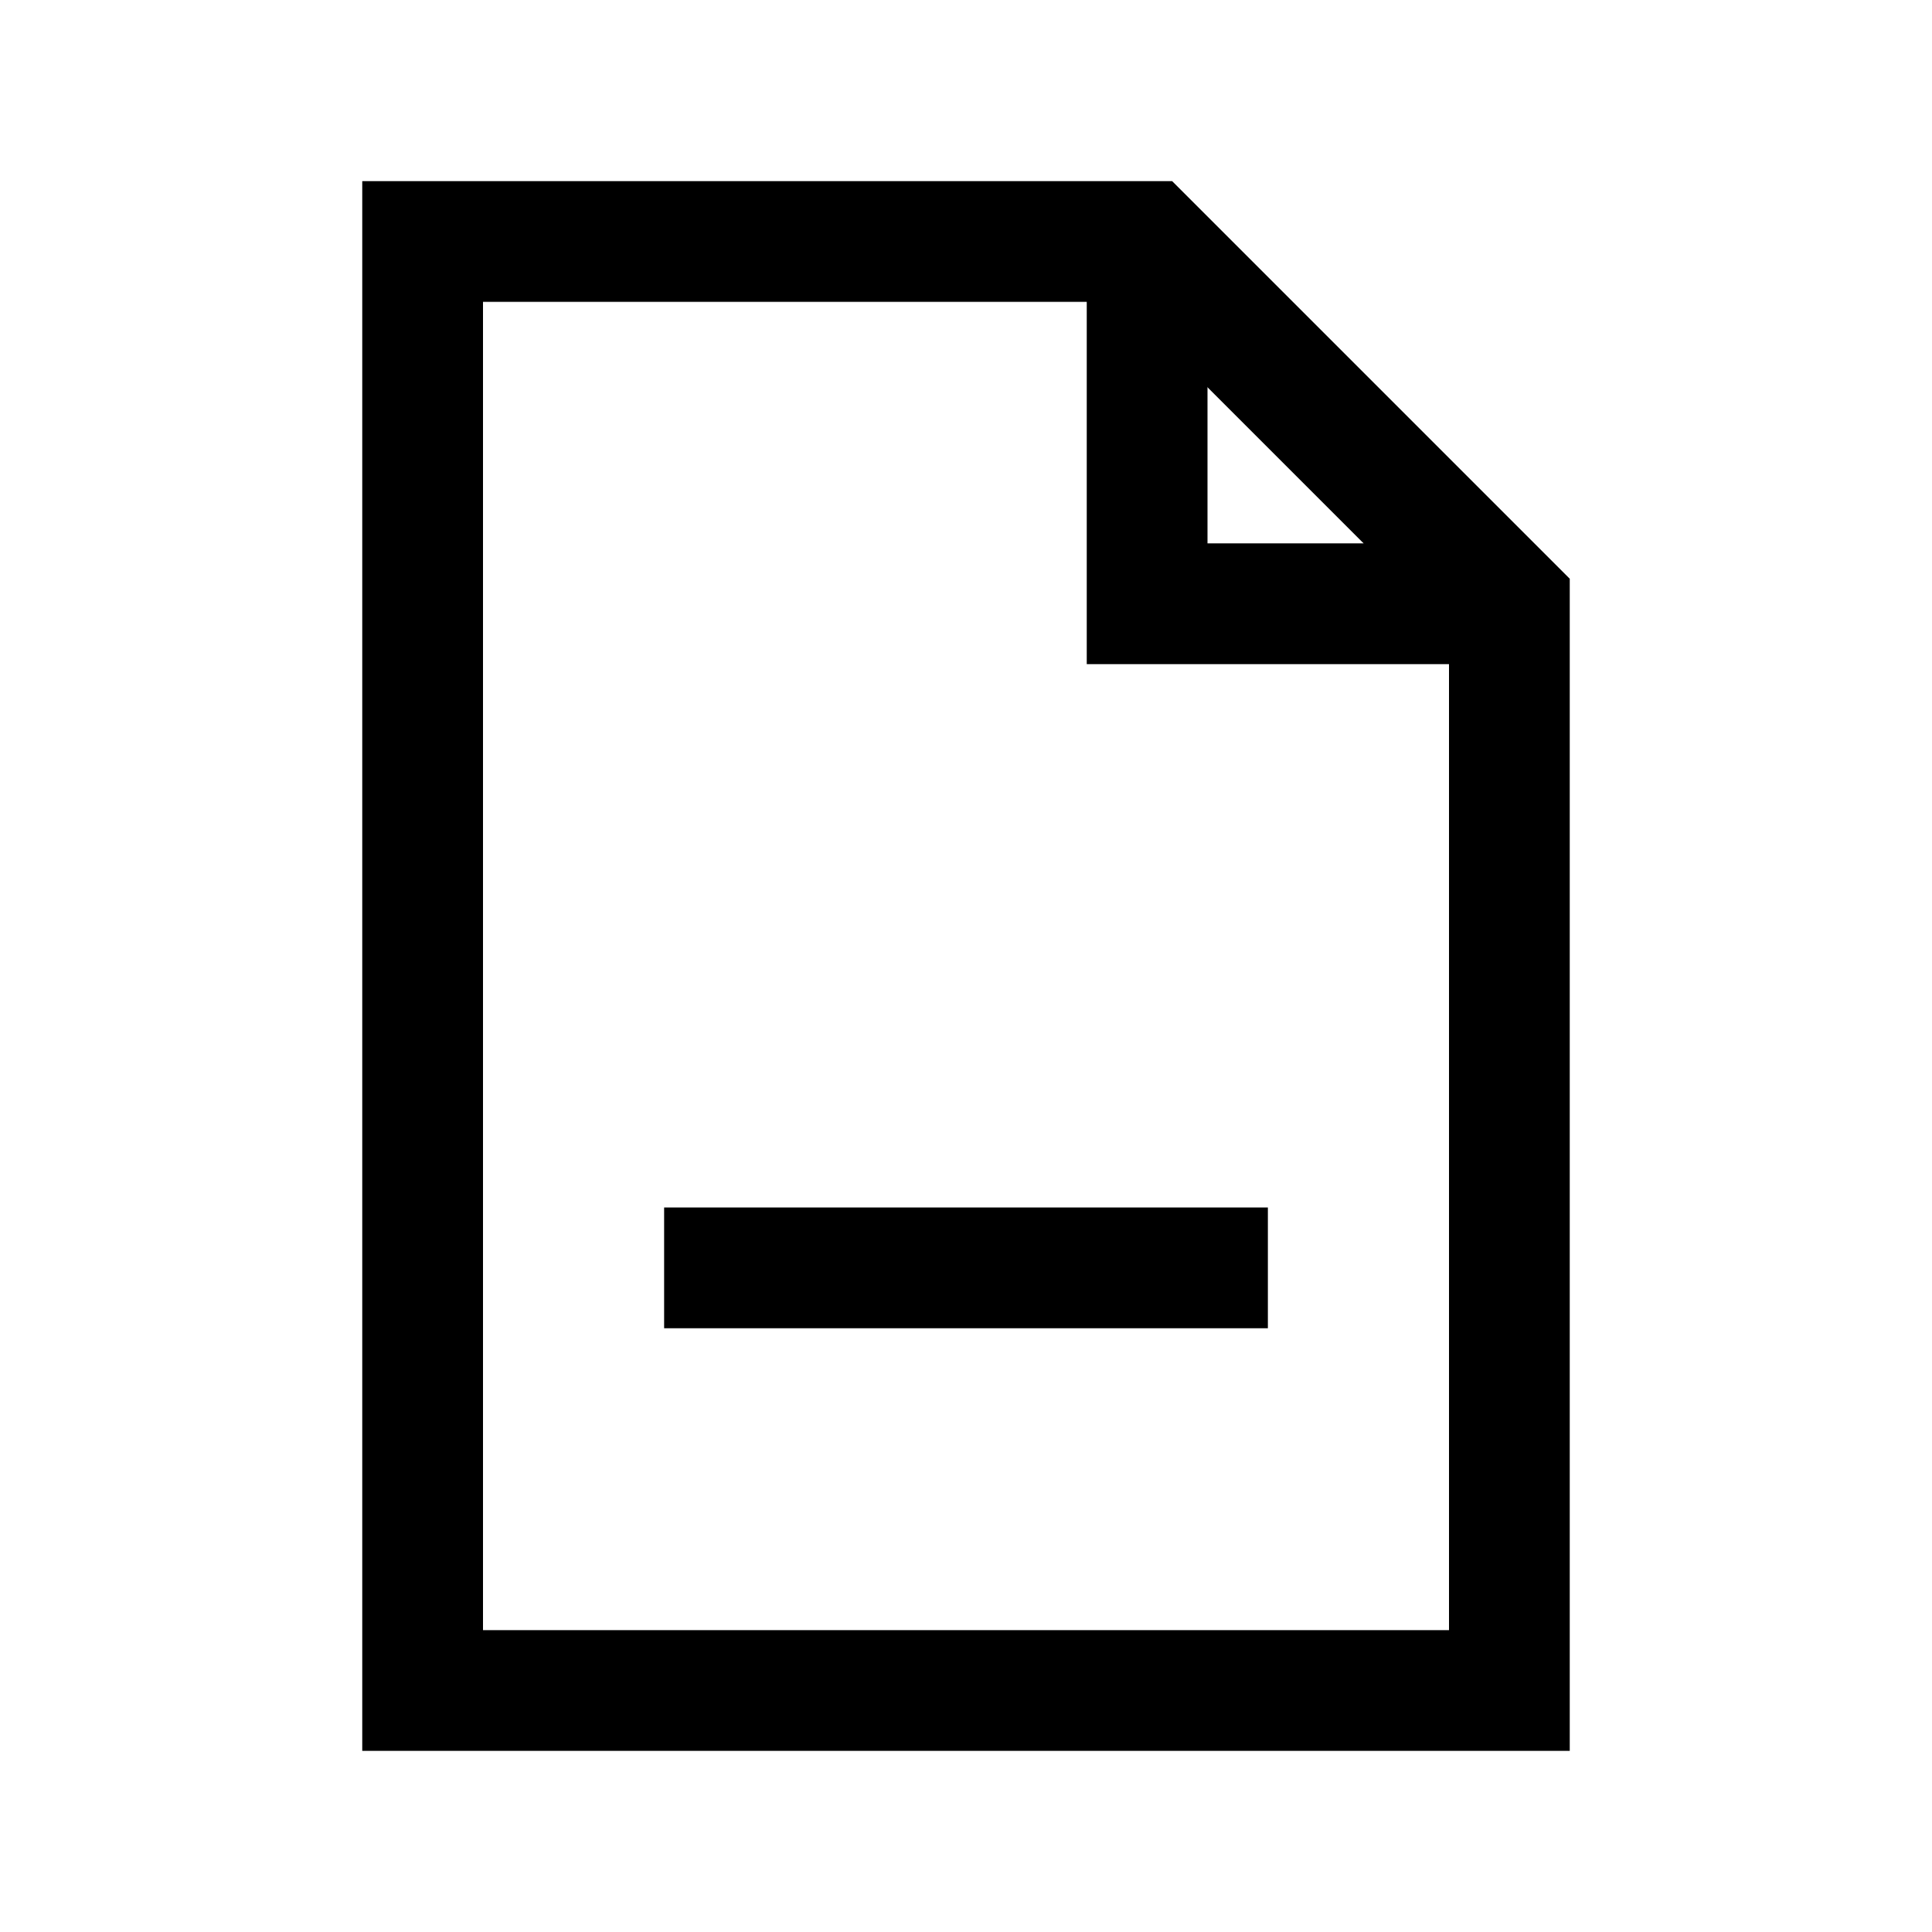
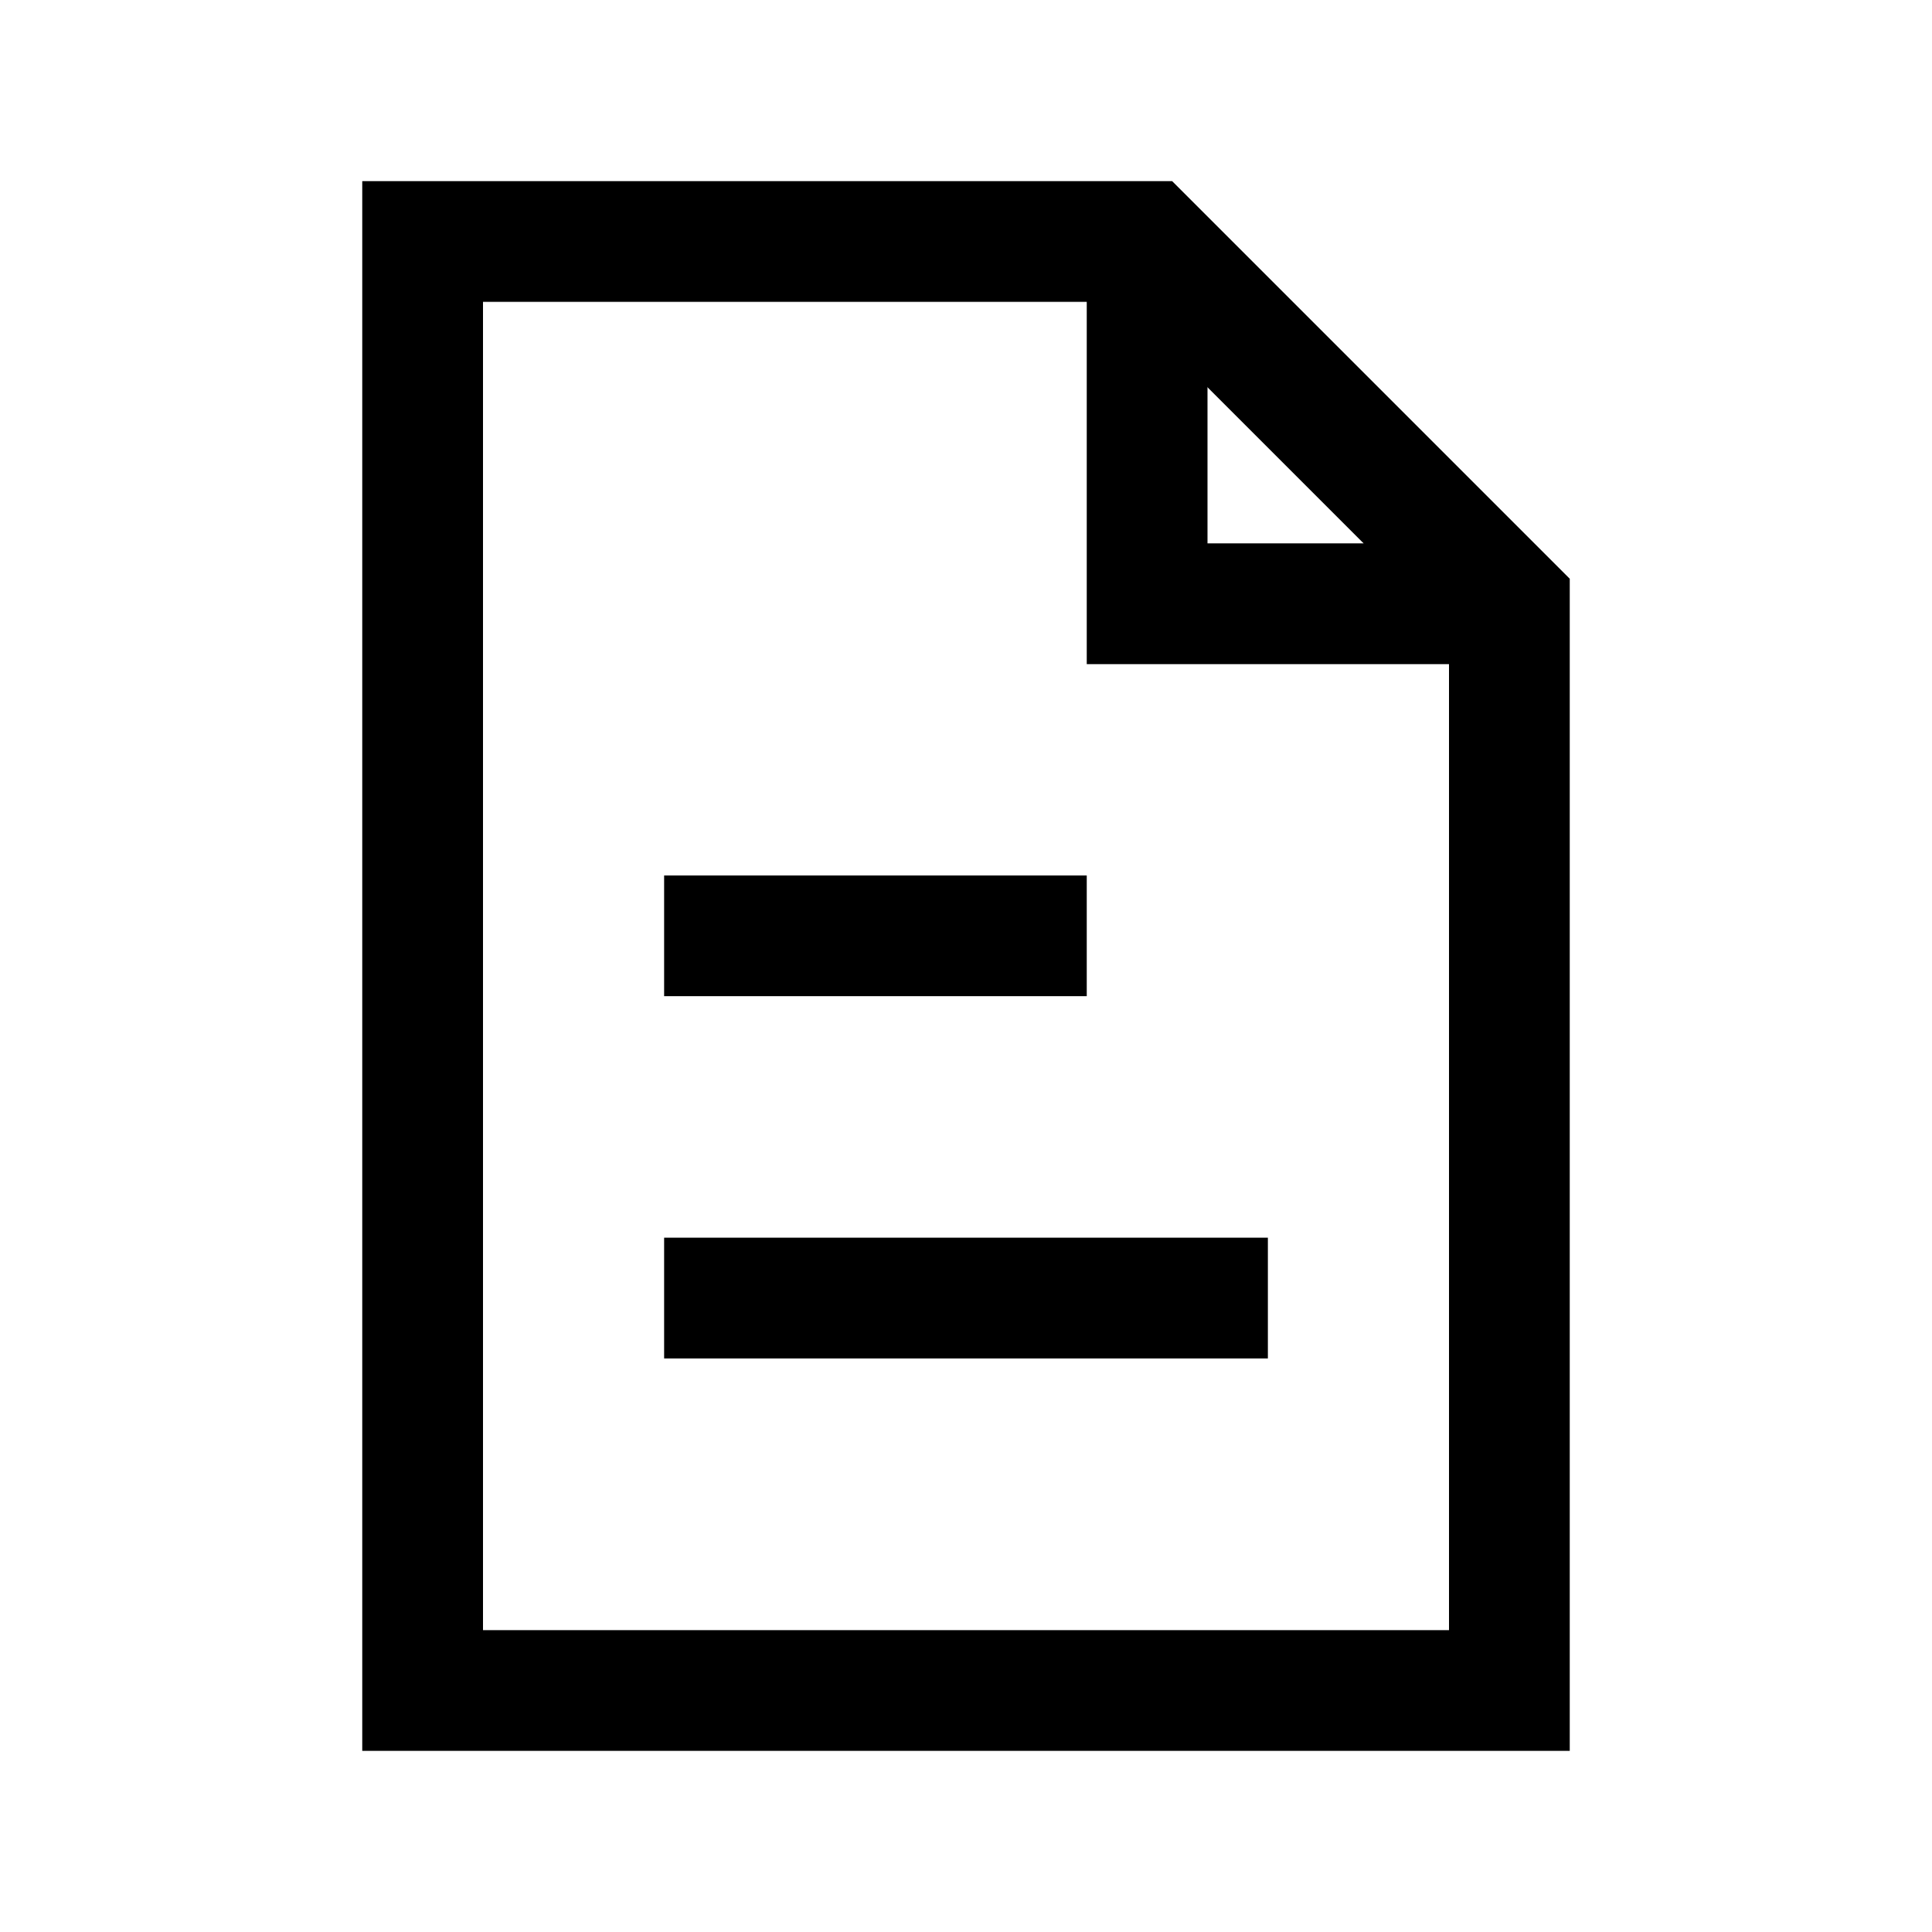
<svg xmlns="http://www.w3.org/2000/svg" width="16" height="16" viewBox="0 0 16 16" fill="none" stroke="currentColor" color="currentColor" stroke-width="1" stroke-linecap="square" stroke-linejoin="miter" stroke-miterlimit="3" focusable="false" aria-hidden="true">
  <path d="M3.5 2L9.5 2L12.5 5L12.5 14L3.5 14Z" />
  <path d="M10 2.5V4.5H12L12.5 5V5.5H9V2H9.5L10 2.5Z" fill="currentColor" stroke="none" fill-rule="evenodd" />
-   <path d="M6 10.5L10 10.5" />
+   <path d="M6 7.75L8.5 7.75" />
+   <path d="M6 10.75L10 10.75" />
</svg>
